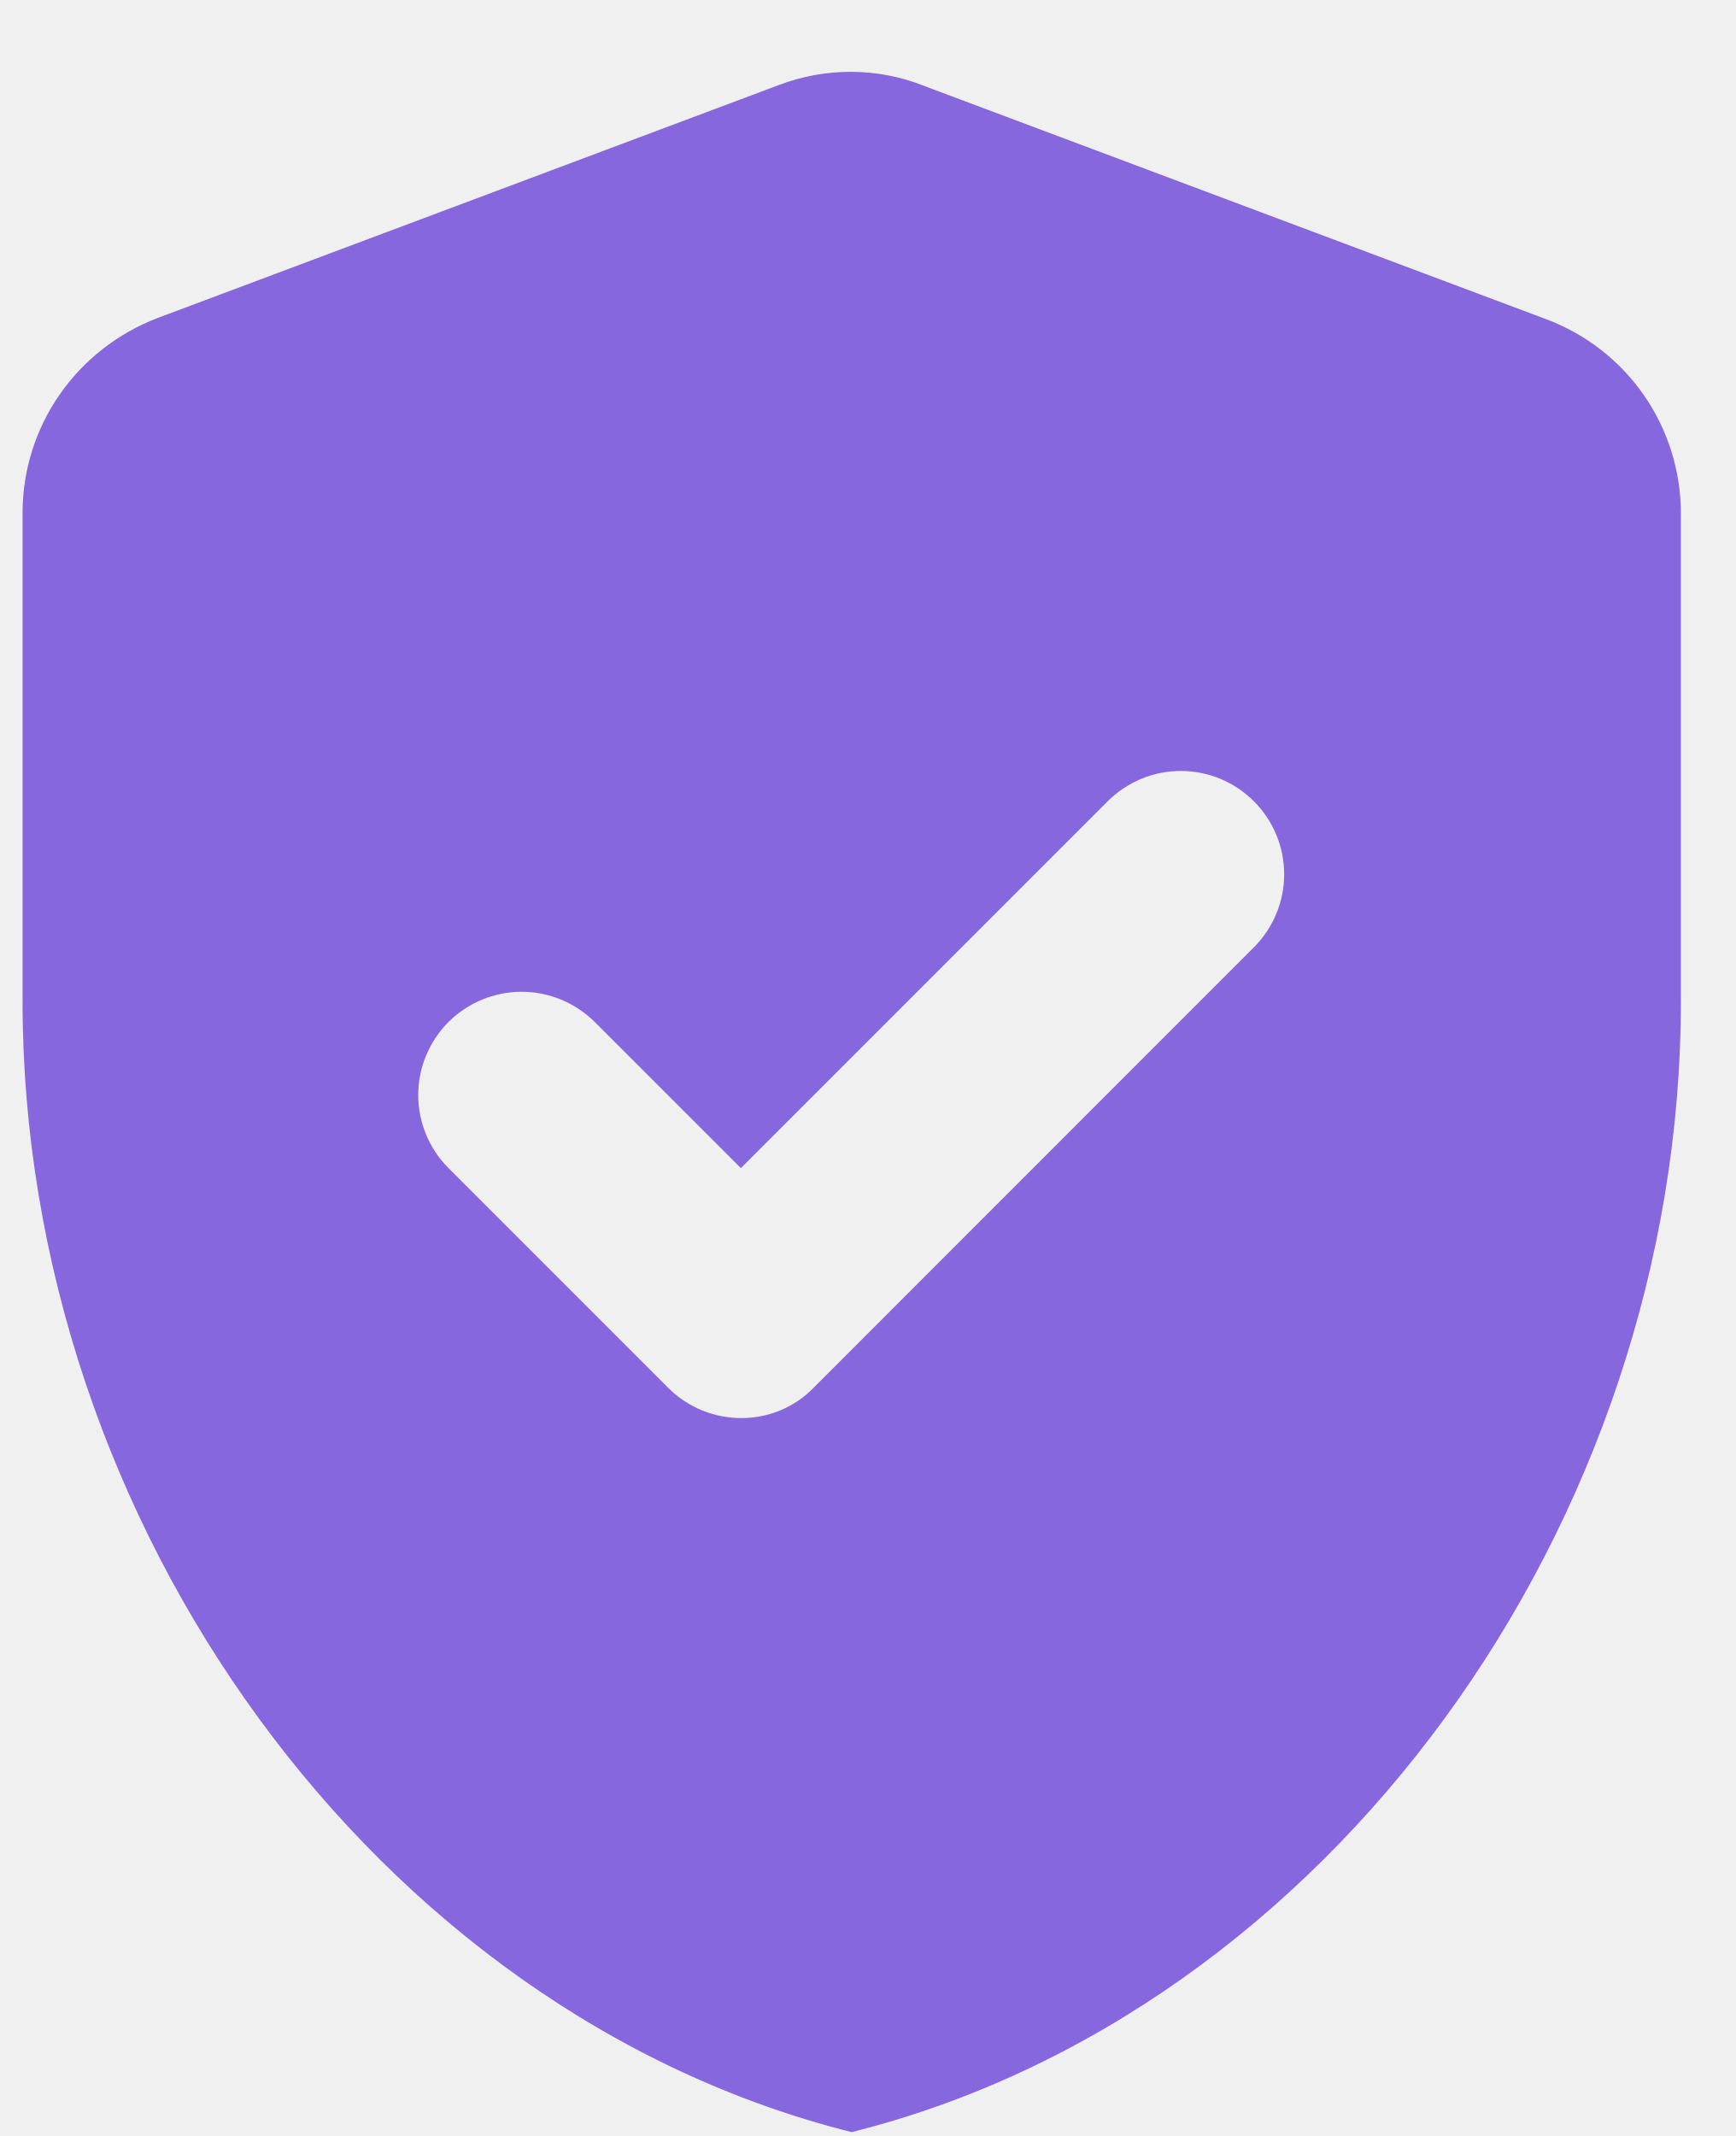
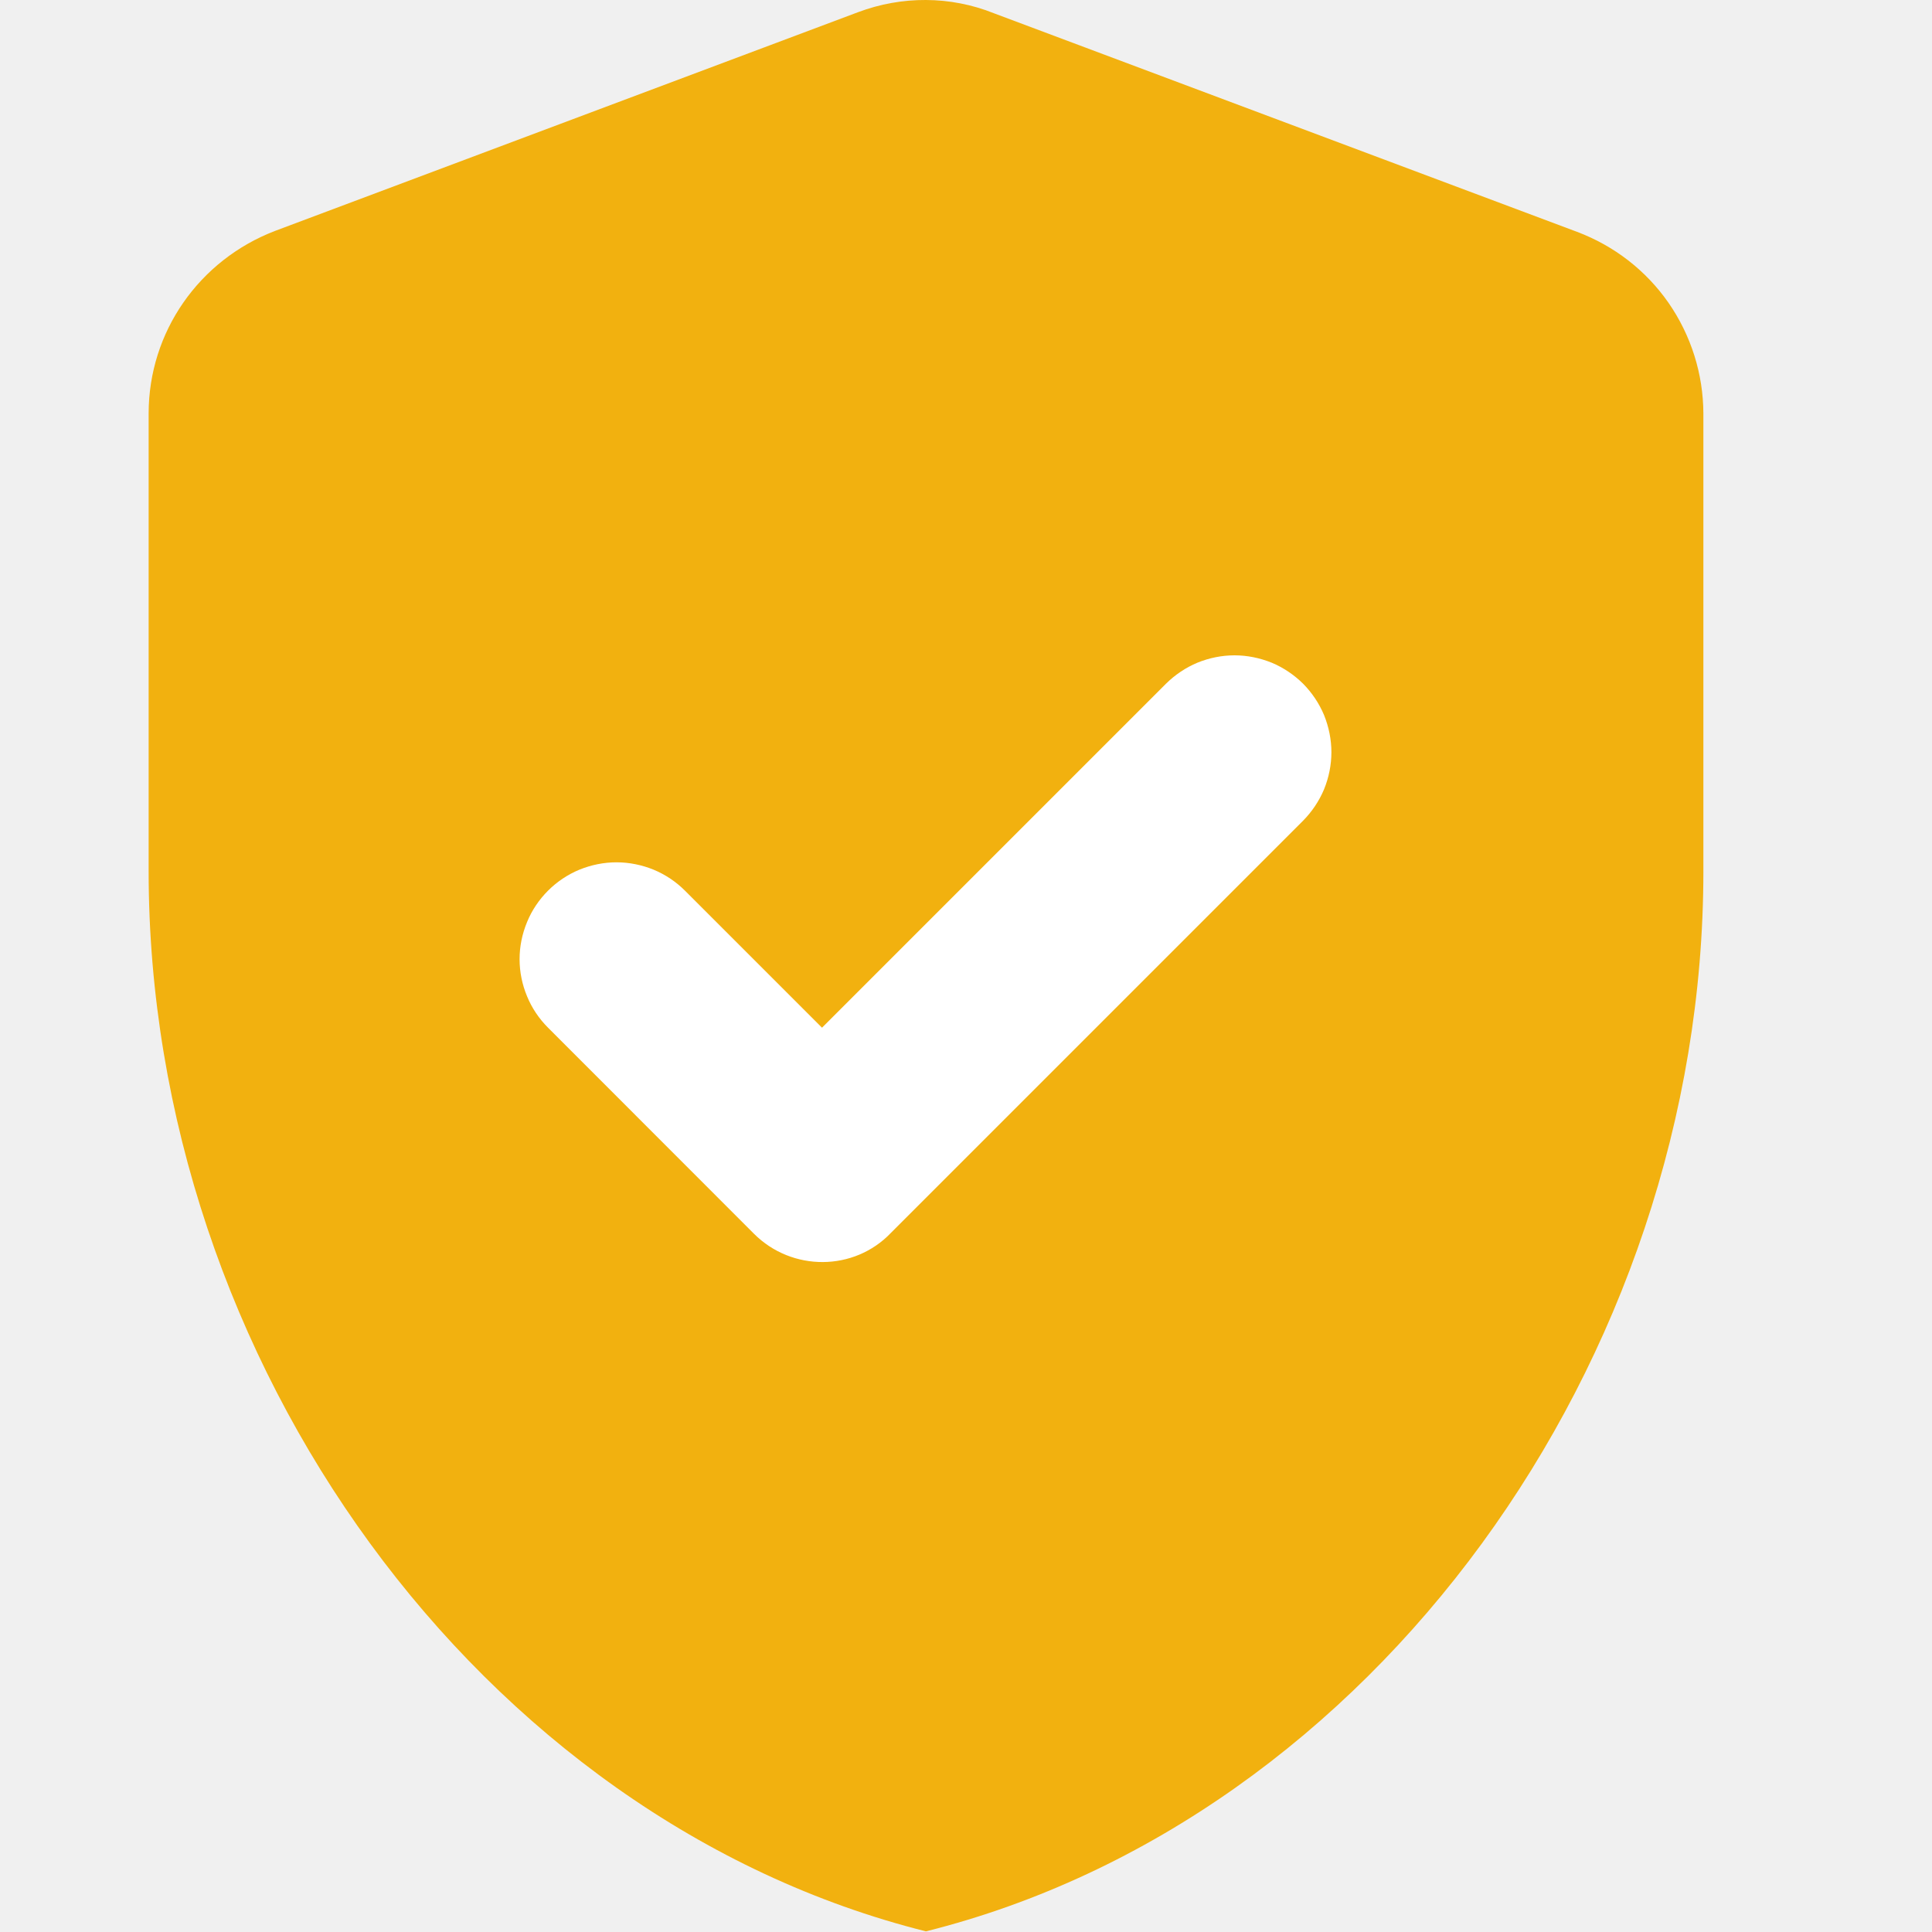
- <svg xmlns="http://www.w3.org/2000/svg" width="13" height="16" viewBox="0 0 13 16" fill="none">
-   <path d="M5.837 0.636L1.178 2.383C0.573 2.616 0.169 3.191 0.169 3.843L0.169 7.5C0.169 11.421 2.817 15.078 6.38 15.971C9.944 15.078 12.592 11.421 12.592 7.5V3.843C12.591 3.527 12.495 3.219 12.314 2.959C12.134 2.7 11.879 2.502 11.583 2.391L6.924 0.644C6.575 0.504 6.186 0.504 5.837 0.636ZM5.006 10.396L3.36 8.75C3.288 8.678 3.231 8.593 3.192 8.499C3.153 8.405 3.133 8.304 3.133 8.203C3.133 8.101 3.153 8 3.192 7.907C3.231 7.813 3.288 7.727 3.36 7.655C3.432 7.584 3.517 7.527 3.611 7.488C3.705 7.449 3.806 7.429 3.908 7.429C4.009 7.429 4.11 7.449 4.204 7.488C4.298 7.527 4.383 7.584 4.455 7.655L5.55 8.75L8.298 6.002C8.37 5.93 8.456 5.873 8.549 5.834C8.643 5.795 8.744 5.775 8.846 5.775C8.947 5.775 9.048 5.795 9.142 5.834C9.236 5.873 9.321 5.93 9.393 6.002C9.465 6.073 9.522 6.159 9.561 6.253C9.6 6.347 9.62 6.447 9.62 6.549C9.62 6.651 9.6 6.751 9.561 6.845C9.522 6.939 9.465 7.024 9.393 7.096L6.101 10.389C5.806 10.699 5.309 10.699 5.006 10.396Z" fill="#8667DE" />
+ <svg xmlns="http://www.w3.org/2000/svg" width="15" height="15" viewBox="0 0 15 15" fill="none">
+   <g clip-path="url(#clip0)">
+     <path d="M11.173 5L3.654 5.327L3 6.635L4.635 9.577L6.923 10.558L9.865 9.577L11.173 5Z" fill="white" />
+     <path d="M6.661 0.095L2.135 1.793C1.546 2.019 1.154 2.577 1.154 3.211L1.154 6.764C1.154 10.574 3.727 14.128 7.189 14.995C10.652 14.128 13.225 10.574 13.225 6.764V3.211C13.224 2.904 13.13 2.605 12.955 2.352C12.78 2.1 12.532 1.908 12.244 1.8L7.717 0.103C7.378 -0.033 7.001 -0.033 6.661 0.095V0.095ZM5.854 9.579L4.255 7.979C4.185 7.909 4.129 7.826 4.092 7.735C4.054 7.644 4.034 7.546 4.034 7.447C4.034 7.348 4.054 7.251 4.092 7.159C4.129 7.068 4.185 6.985 4.255 6.915C4.324 6.846 4.407 6.79 4.499 6.752C4.59 6.715 4.688 6.695 4.786 6.695C4.885 6.695 4.983 6.715 5.074 6.752C5.166 6.79 5.249 6.846 5.318 6.915L6.382 7.979L9.053 5.308C9.123 5.239 9.206 5.183 9.297 5.145C9.388 5.108 9.486 5.088 9.585 5.088C9.683 5.088 9.781 5.108 9.873 5.145C9.964 5.183 10.047 5.239 10.117 5.308C10.186 5.378 10.242 5.461 10.28 5.552C10.317 5.644 10.337 5.742 10.337 5.84C10.337 5.939 10.317 6.037 10.28 6.128C10.242 6.219 10.186 6.302 10.117 6.372L6.918 9.571C6.631 9.873 6.148 9.873 5.854 9.579V9.579Z" fill="#F2B10F" />
+   </g>
+   <defs>
+     <clipPath id="clip0">
+       <rect width="15" height="15" fill="white" />
+     </clipPath>
+   </defs>
</svg>
